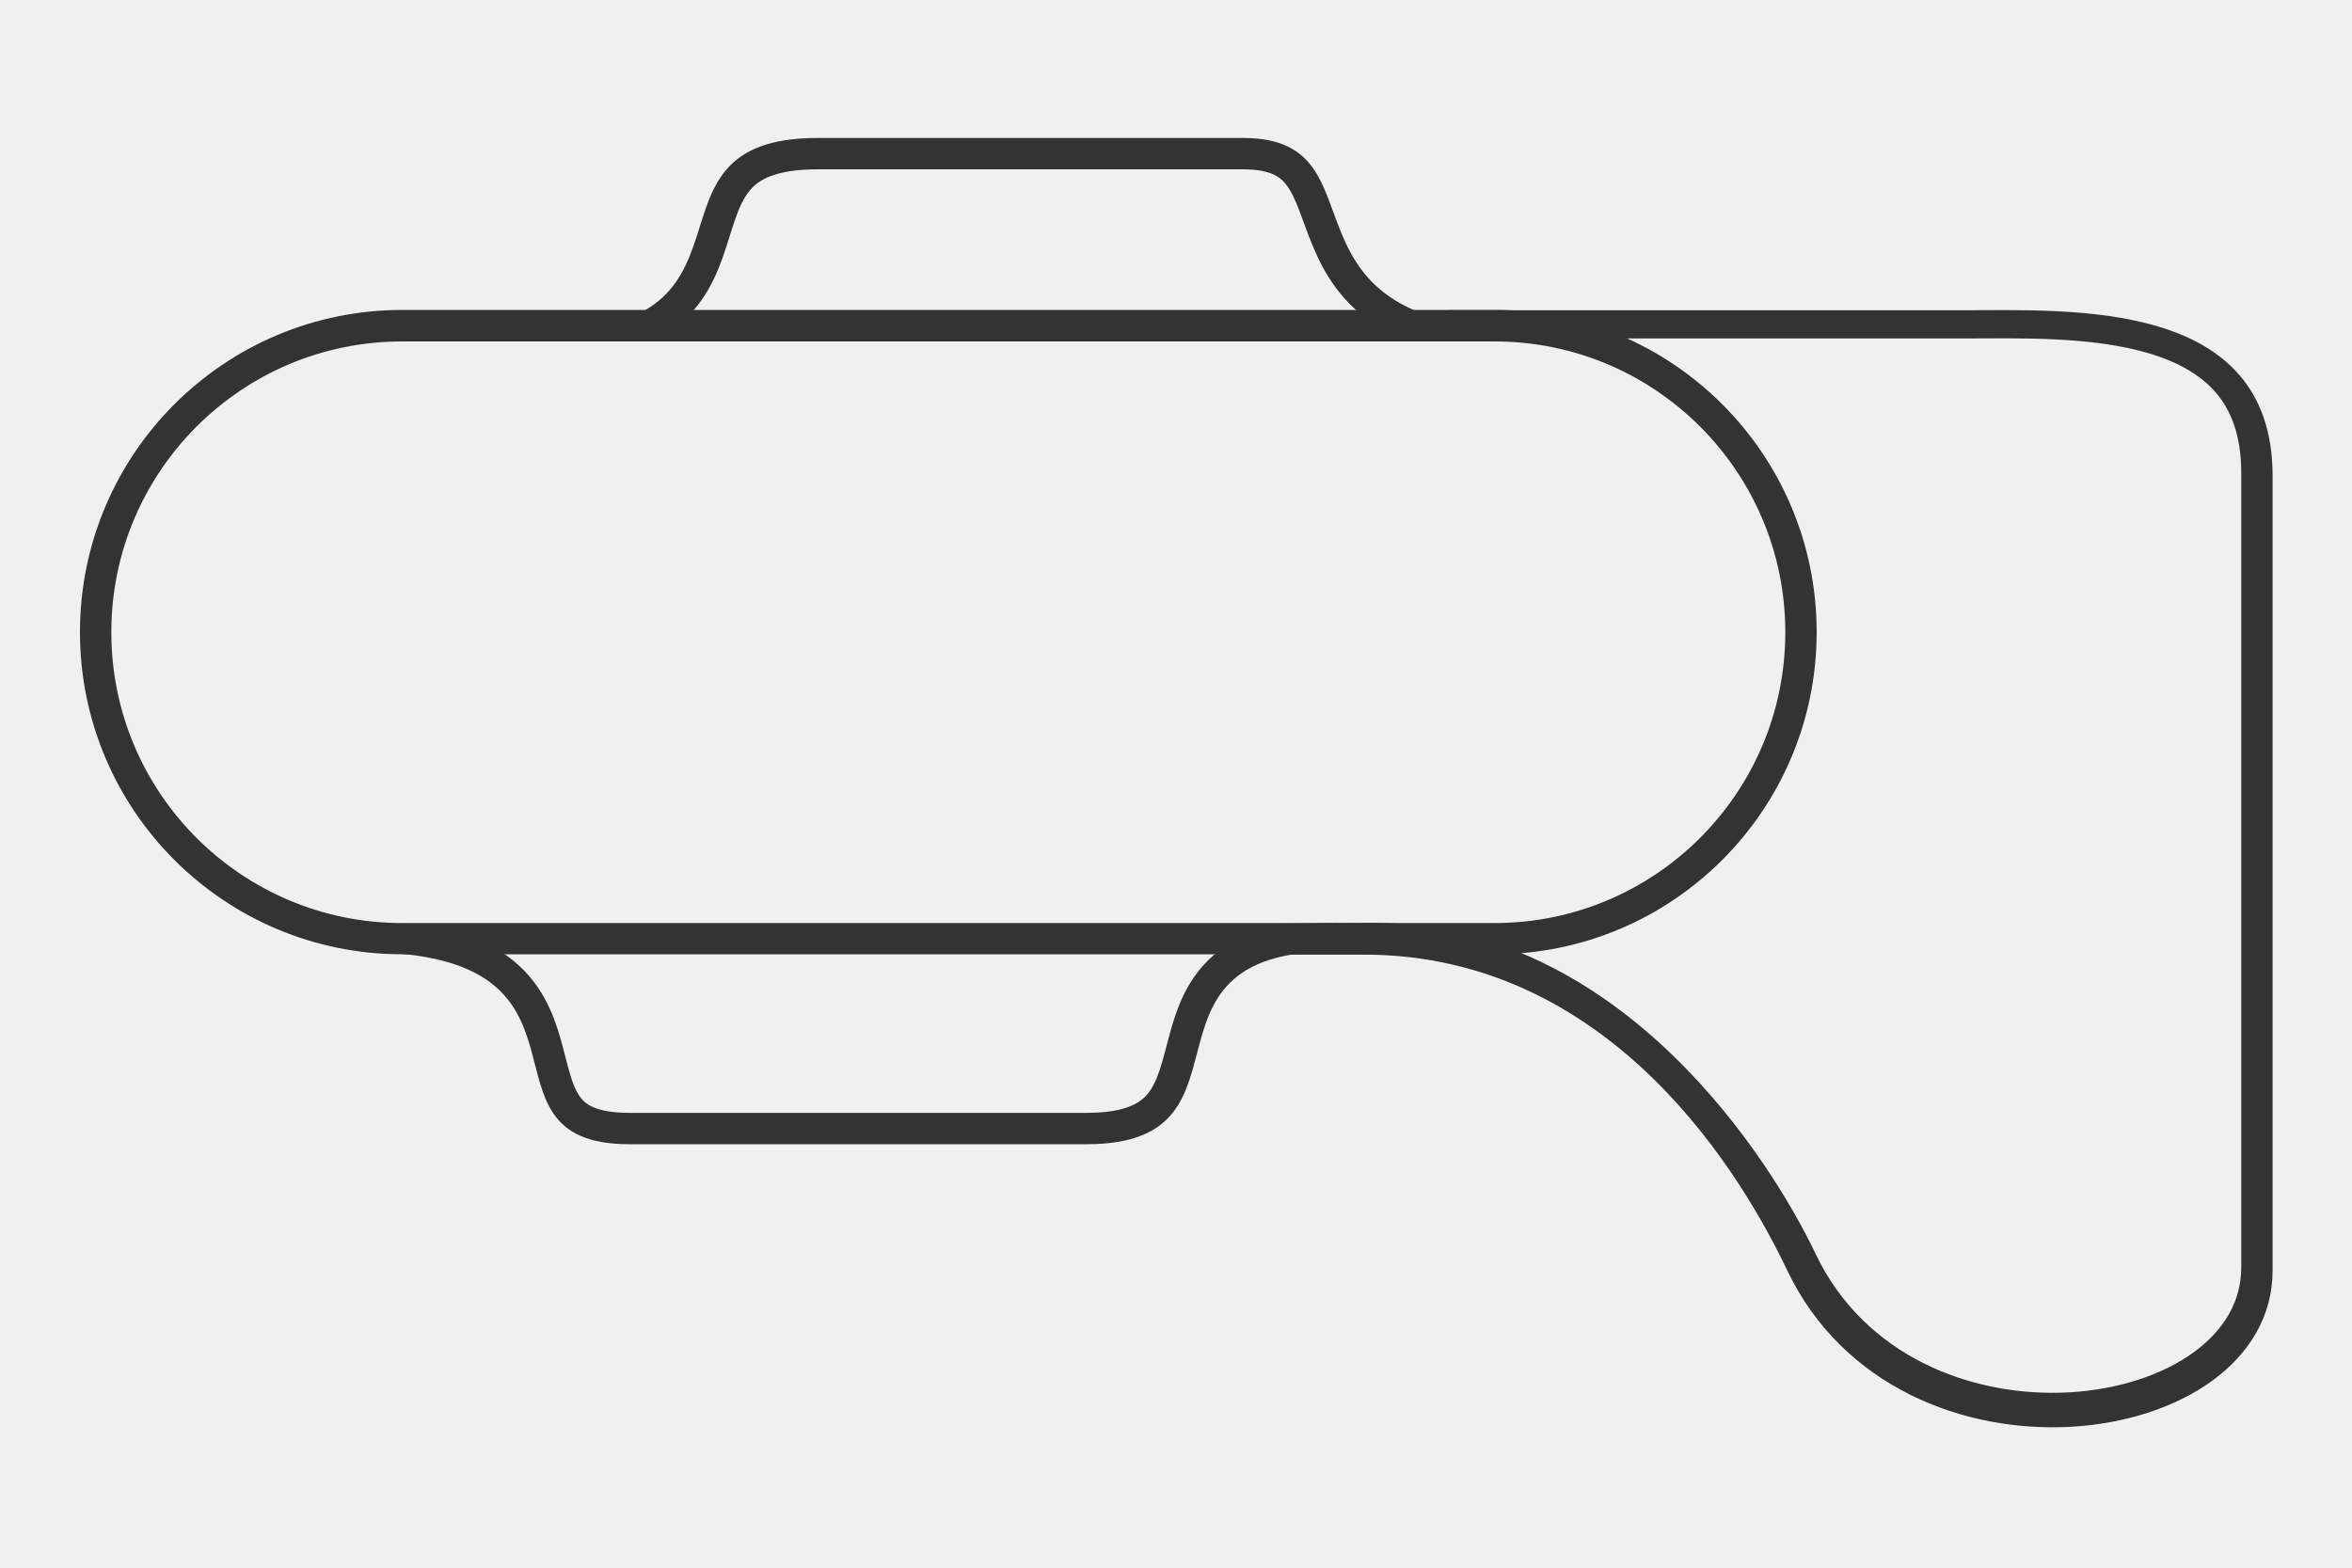
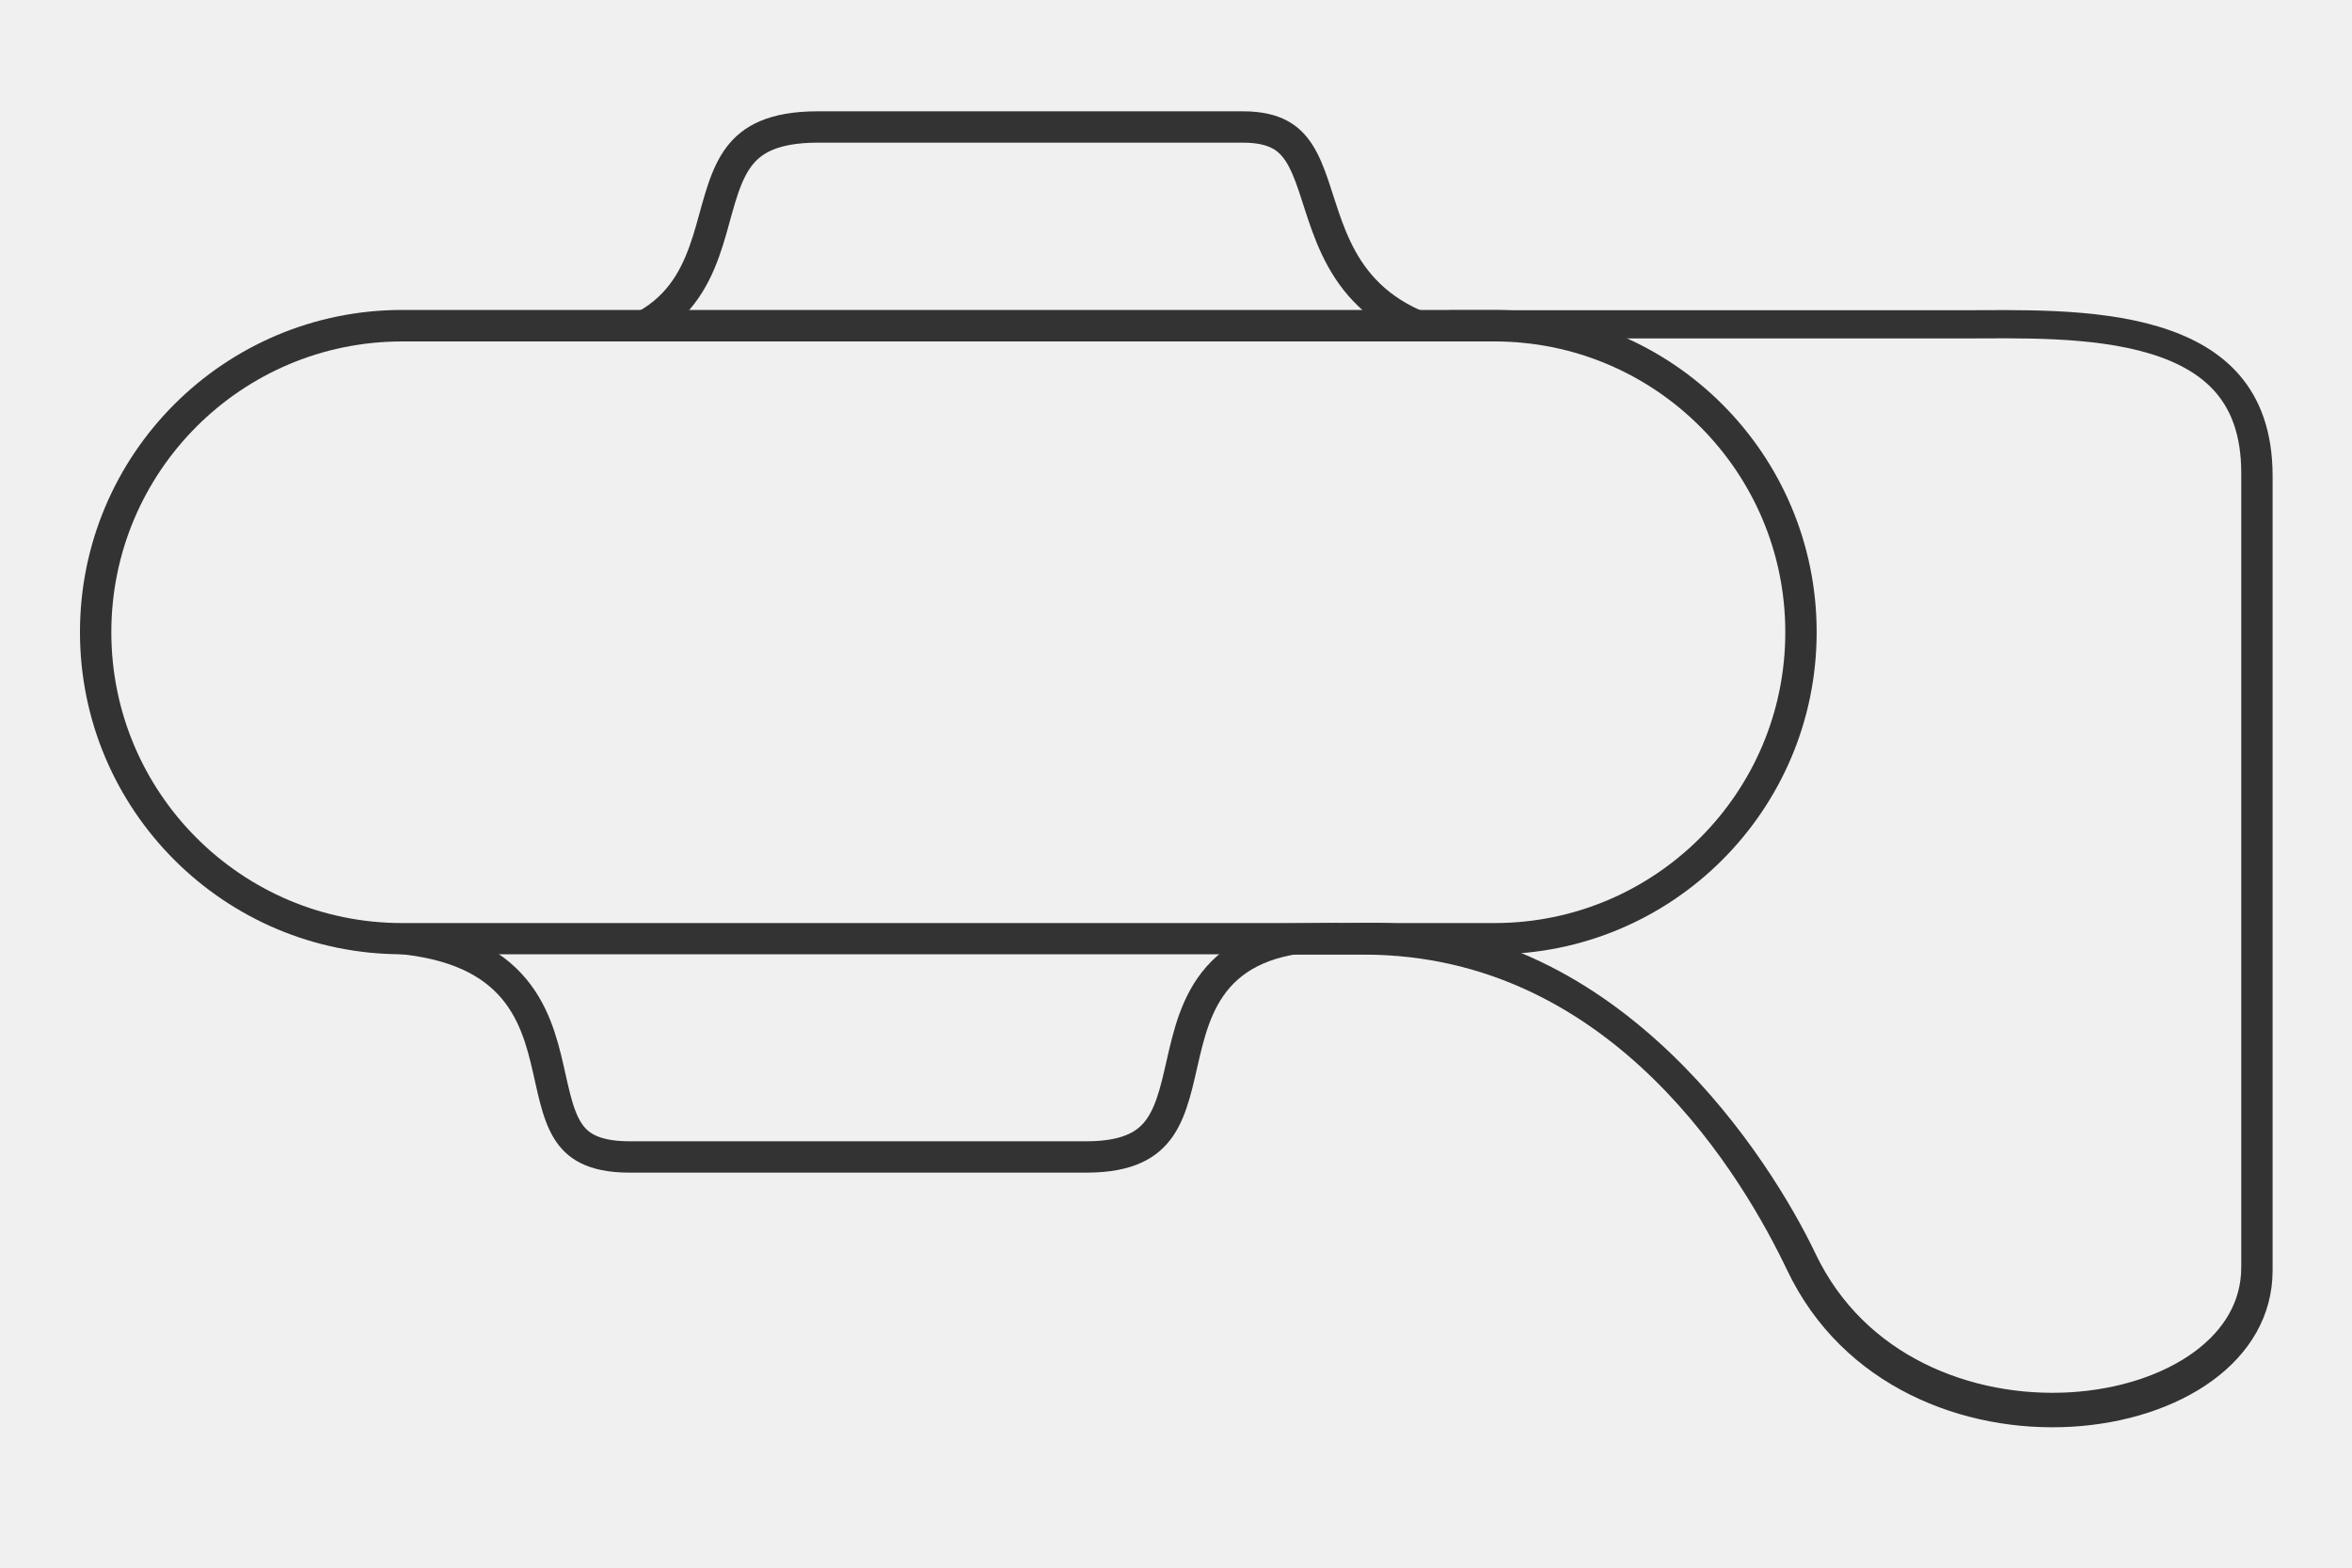
<svg xmlns="http://www.w3.org/2000/svg" xmlns:xlink="http://www.w3.org/1999/xlink" width="750px" height="500px" viewBox="0 0 750 500" version="1.1">
  <description>Created with Sketch (http://www.bohemiancoding.com/sketch)</description>
  <defs>
    <path id="path-1" d="M102.745,0.355 C46,0.355 0,46.361 0,103.105 L0,103.105 C0,159.852 45.997,205.855 102.745,205.855 L451.048,205.855 C507.792,205.855 553.792,159.848 553.792,103.105 L553.792,103.105 C553.792,46.357 507.795,0.355 451.048,0.355 L102.745,0.355 L102.745,0.355 Z" />
    <mask id="mask-2" fill="white">
      <use xlink:href="#path-1" />
    </mask>
-     <path id="path-3" d="M0.124,60.904 C83.029,64.178 31.162,-0.5 93.239,-0.5 L228.844,-0.5 C276.611,-0.5 233.729,60.904 323.169,60.904" />
+     <path id="path-3" d="M0.124,69.888 C83.029,73.613 31.162,0 93.239,0 L228.844,0 C276.611,0 233.729,69.888 323.169,69.888" />
    <mask id="mask-4" fill="white">
      <use xlink:href="#path-3" />
    </mask>
-     <path id="path-5" d="M317.585,0.156 C238.763,-4.467 290.63,61.44 231.004,61.44 L85.204,61.44 C32.112,61.44 82.754,0.156 -0.152,0.156" />
+     <path id="path-5" d="M317.585,0.19 C238.763,-5.114 290.63,70.5 231.004,70.5 L85.204,70.5 C32.112,70.5 82.754,0.19 -0.152,0.19" />
    <mask id="mask-6" fill="white">
      <use xlink:href="#path-5" />
    </mask>
-     <path id="path-7" d="M8.5,205.966 C36.5,205.966 -40.75,205.966 39.375,205.966 C119.5,205.966 160.966,278.484 174.399,306.652 C209.93,381.156 329.183,365.191 329.183,306.652 L329.183,53.324 C329.183,-3.235 265.473,0.449 229.533,0.449 L66.581,0.449" />
+     <path id="path-7" d="M6.5,205.966 C34.5,205.966 -42.75,205.966 37.375,205.966 C117.5,205.966 158.966,278.484 172.399,306.652 C207.93,381.156 327.183,365.191 327.183,306.652 L327.183,53.324 C327.183,-3.235 263.473,0.449 227.533,0.449 L64.581,0.449" />
    <mask id="mask-8" fill="white">
      <use xlink:href="#path-7" />
    </mask>
  </defs>
  <g id="Maps" stroke="none" stroke-width="1" fill="none" fill-rule="evenodd">
    <g id="complexRound">
-       <g transform="translate(25.5, 44.5)">
-         <g id="Group-3" transform="translate(0, 54)">
+       <g transform="translate(25.5, 35.5)">
+         <g id="Group-3" transform="translate(0, 63)">
          <g id="Clip-2" />
          <path d="M102.745,0.4 C46,0.4 0,46.406 0,103.15 L0,103.15 C0,159.897 45.997,205.9 102.745,205.9 L451.048,205.9 C507.792,205.9 553.792,159.894 553.792,103.15 L553.792,103.15 C553.792,46.403 507.795,0.4 451.048,0.4 L102.745,0.4 L102.745,0.4 Z" id="Stroke-1" stroke="#333333" stroke-width="20" mask="url(#mask-2)" />
        </g>
        <g id="Group-6" transform="translate(142, 0)">
          <g id="Clip-5" />
-           <path d="M0.124,60.904 C83.029,64.178 31.162,-0.5 93.239,-0.5 L228.844,-0.5 C276.611,-0.5 233.729,60.904 323.169,60.904" id="Stroke-4" stroke="#333333" stroke-width="20" mask="url(#mask-4)" />
+           <path d="M0.124,69.888 C83.029,73.613 31.162,0 93.239,0 L228.844,0 C276.611,0 233.729,69.888 323.169,69.888" id="Stroke-4" stroke="#333333" stroke-width="20" mask="url(#mask-4)" />
        </g>
-         <g id="Group-9" transform="translate(90, 259)">
+         <g id="Group-9" transform="translate(90, 268)">
          <g id="Clip-8" />
-           <path d="M317.585,0.156 C238.763,-4.467 290.63,61.44 231.004,61.44 C203.606,61.44 115.48,61.44 85.204,61.44 C32.112,61.44 82.754,0.156 -0.152,0.156" id="Stroke-7" stroke="#333333" stroke-width="20" mask="url(#mask-6)" />
+           <path d="M317.585,0.19 C238.763,-5.114 290.63,70.5 231.004,70.5 C203.606,70.5 115.48,70.5 85.204,70.5 C32.112,70.5 82.754,0.19 -0.152,0.19" id="Stroke-7" stroke="#333333" stroke-width="20" mask="url(#mask-6)" />
        </g>
-         <g id="Group-12" transform="translate(370, 54)">
+         <g id="Group-12" transform="translate(372, 63)">
          <g id="Clip-11" />
-           <path d="M29.5,205.837 C37.5,205.837 -34.249,206.675 40.625,205.837 C115.5,205 161.023,277.605 174.399,305.652 C209.93,380.156 329.183,364.191 329.183,305.652 L329.183,52.324 C329.183,-4.235 265.473,-0.551 229.533,-0.551 L66.581,-0.551" id="Stroke-10" stroke="#333333" stroke-width="20" mask="url(#mask-8)" />
+           <path d="M27.5,205.837 C35.5,205.837 -36.249,206.675 38.625,205.837 C113.5,205 159.023,277.605 172.399,305.652 C207.93,380.156 327.183,364.191 327.183,305.652 L327.183,52.324 C327.183,-4.235 263.473,-0.551 227.533,-0.551 L64.581,-0.551" id="Stroke-10" stroke="#333333" stroke-width="20" mask="url(#mask-8)" />
        </g>
      </g>
    </g>
  </g>
</svg>
